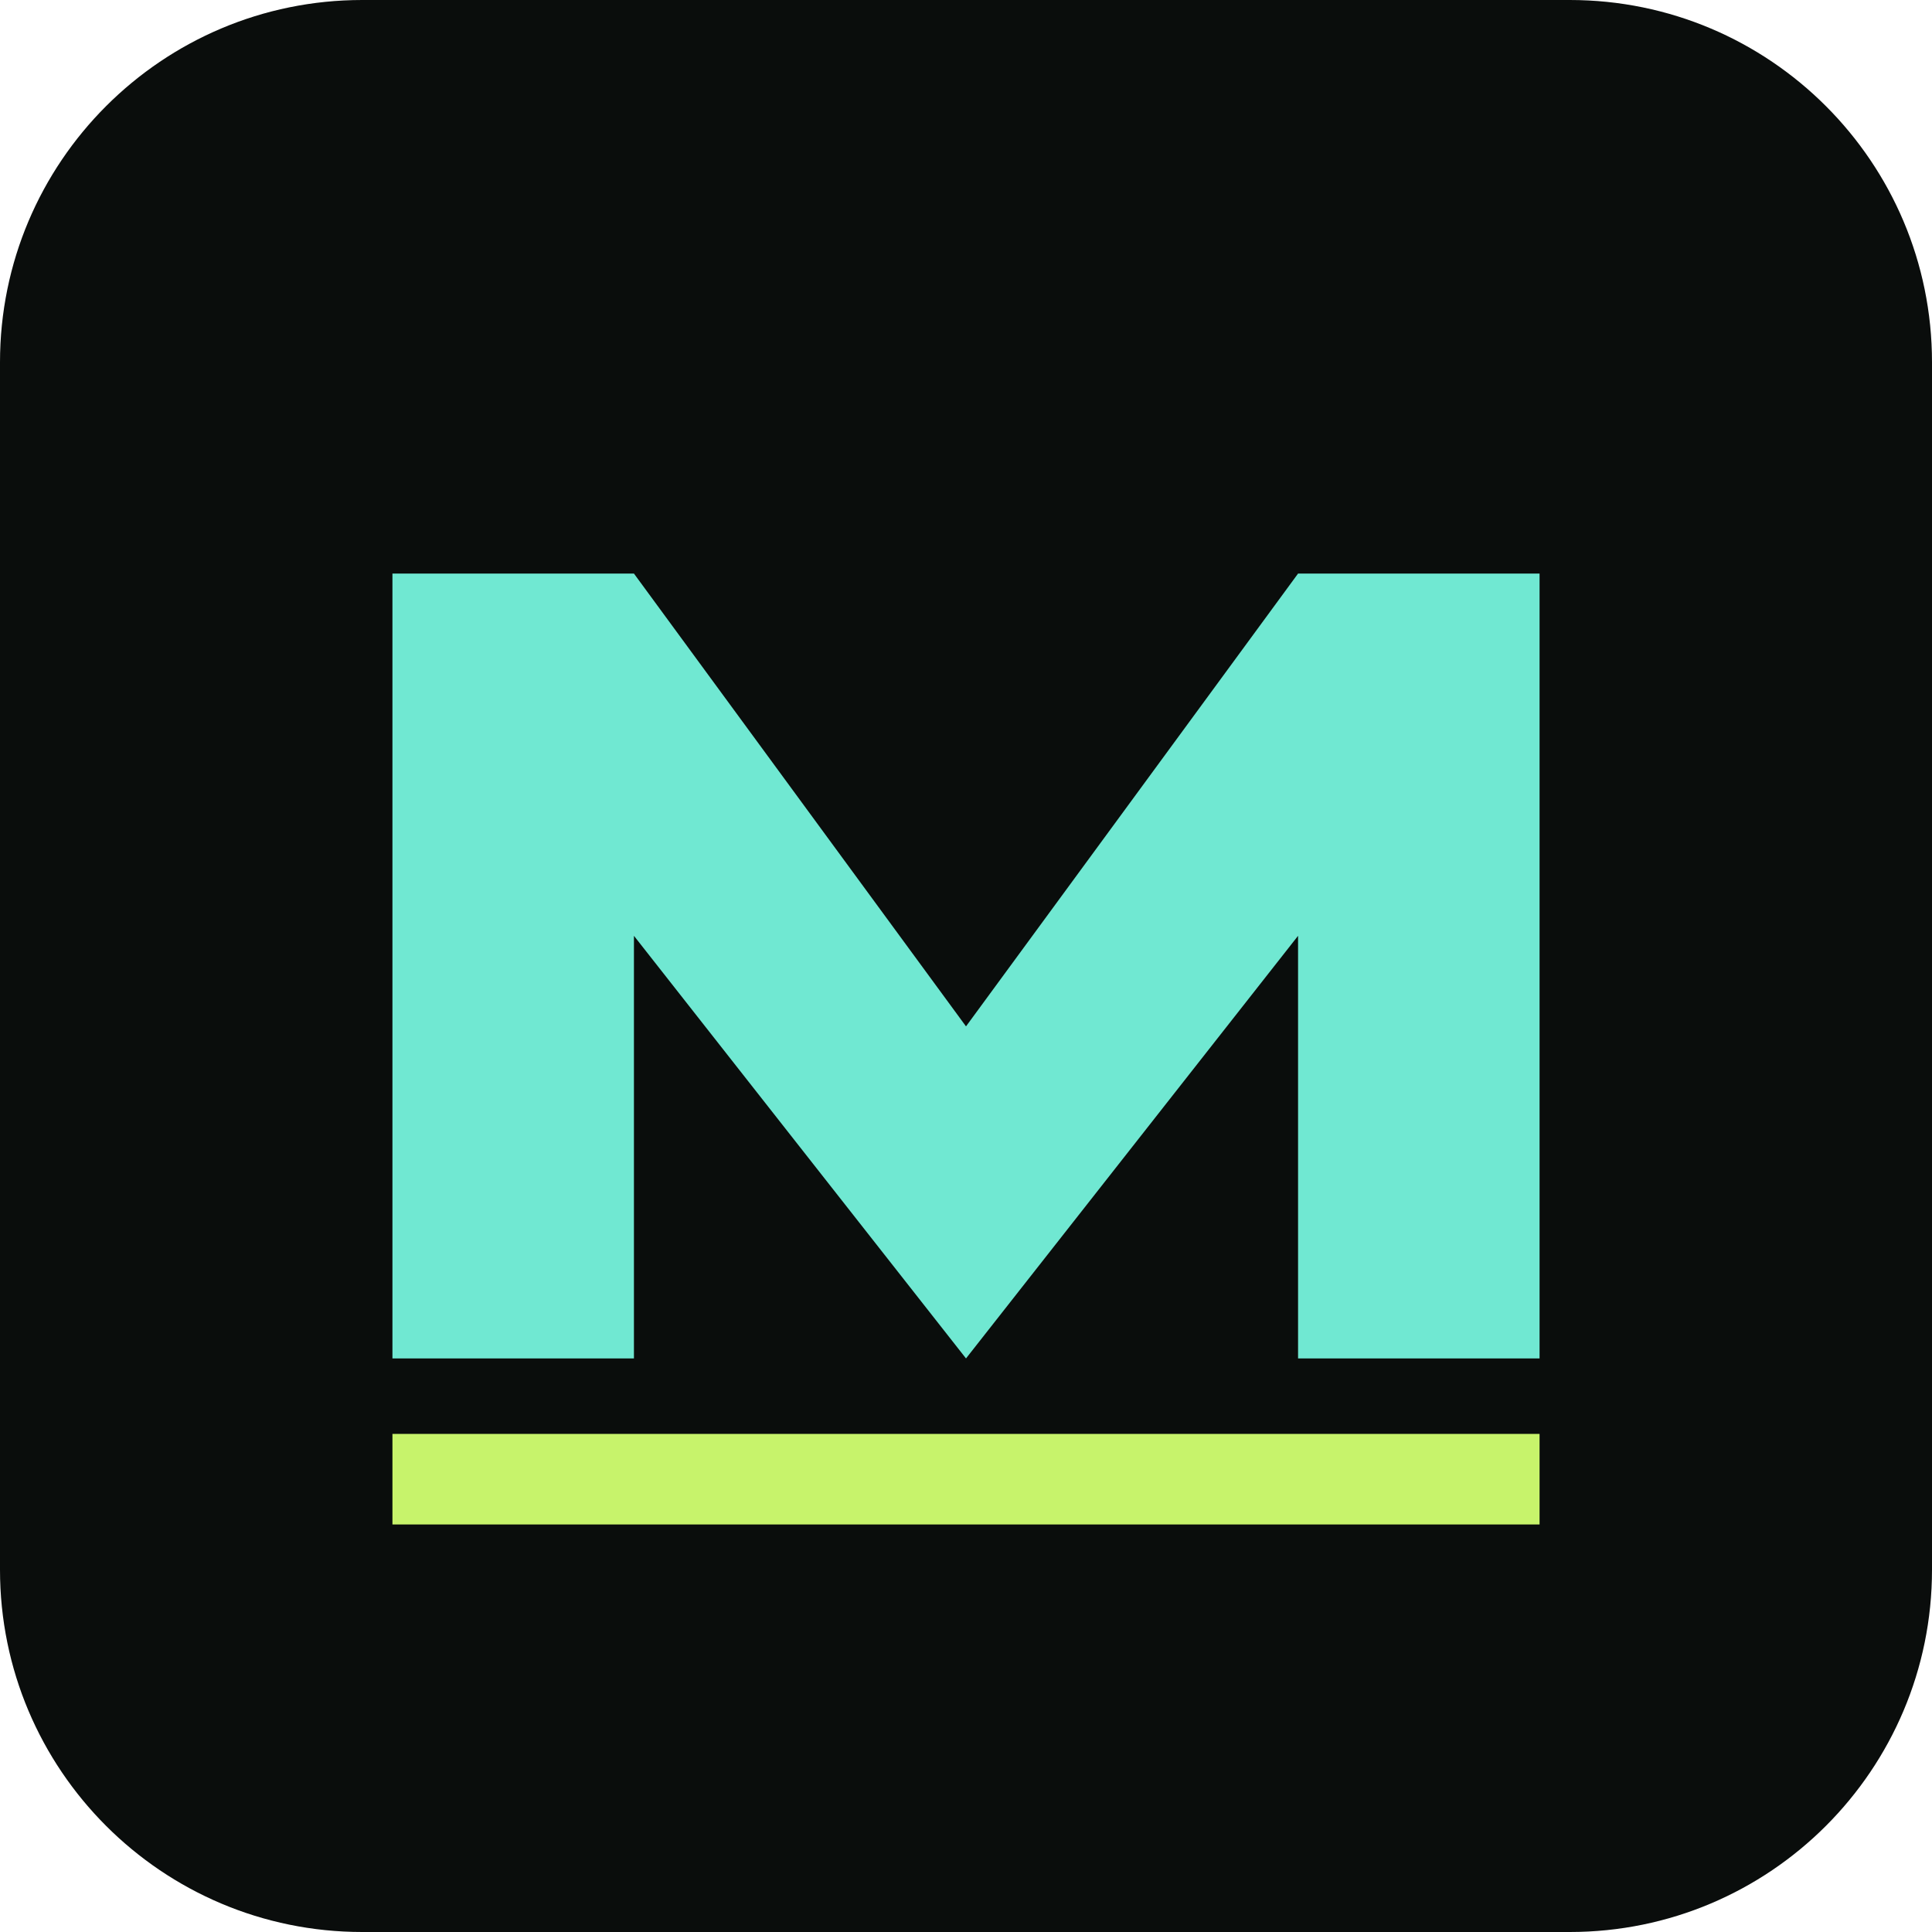
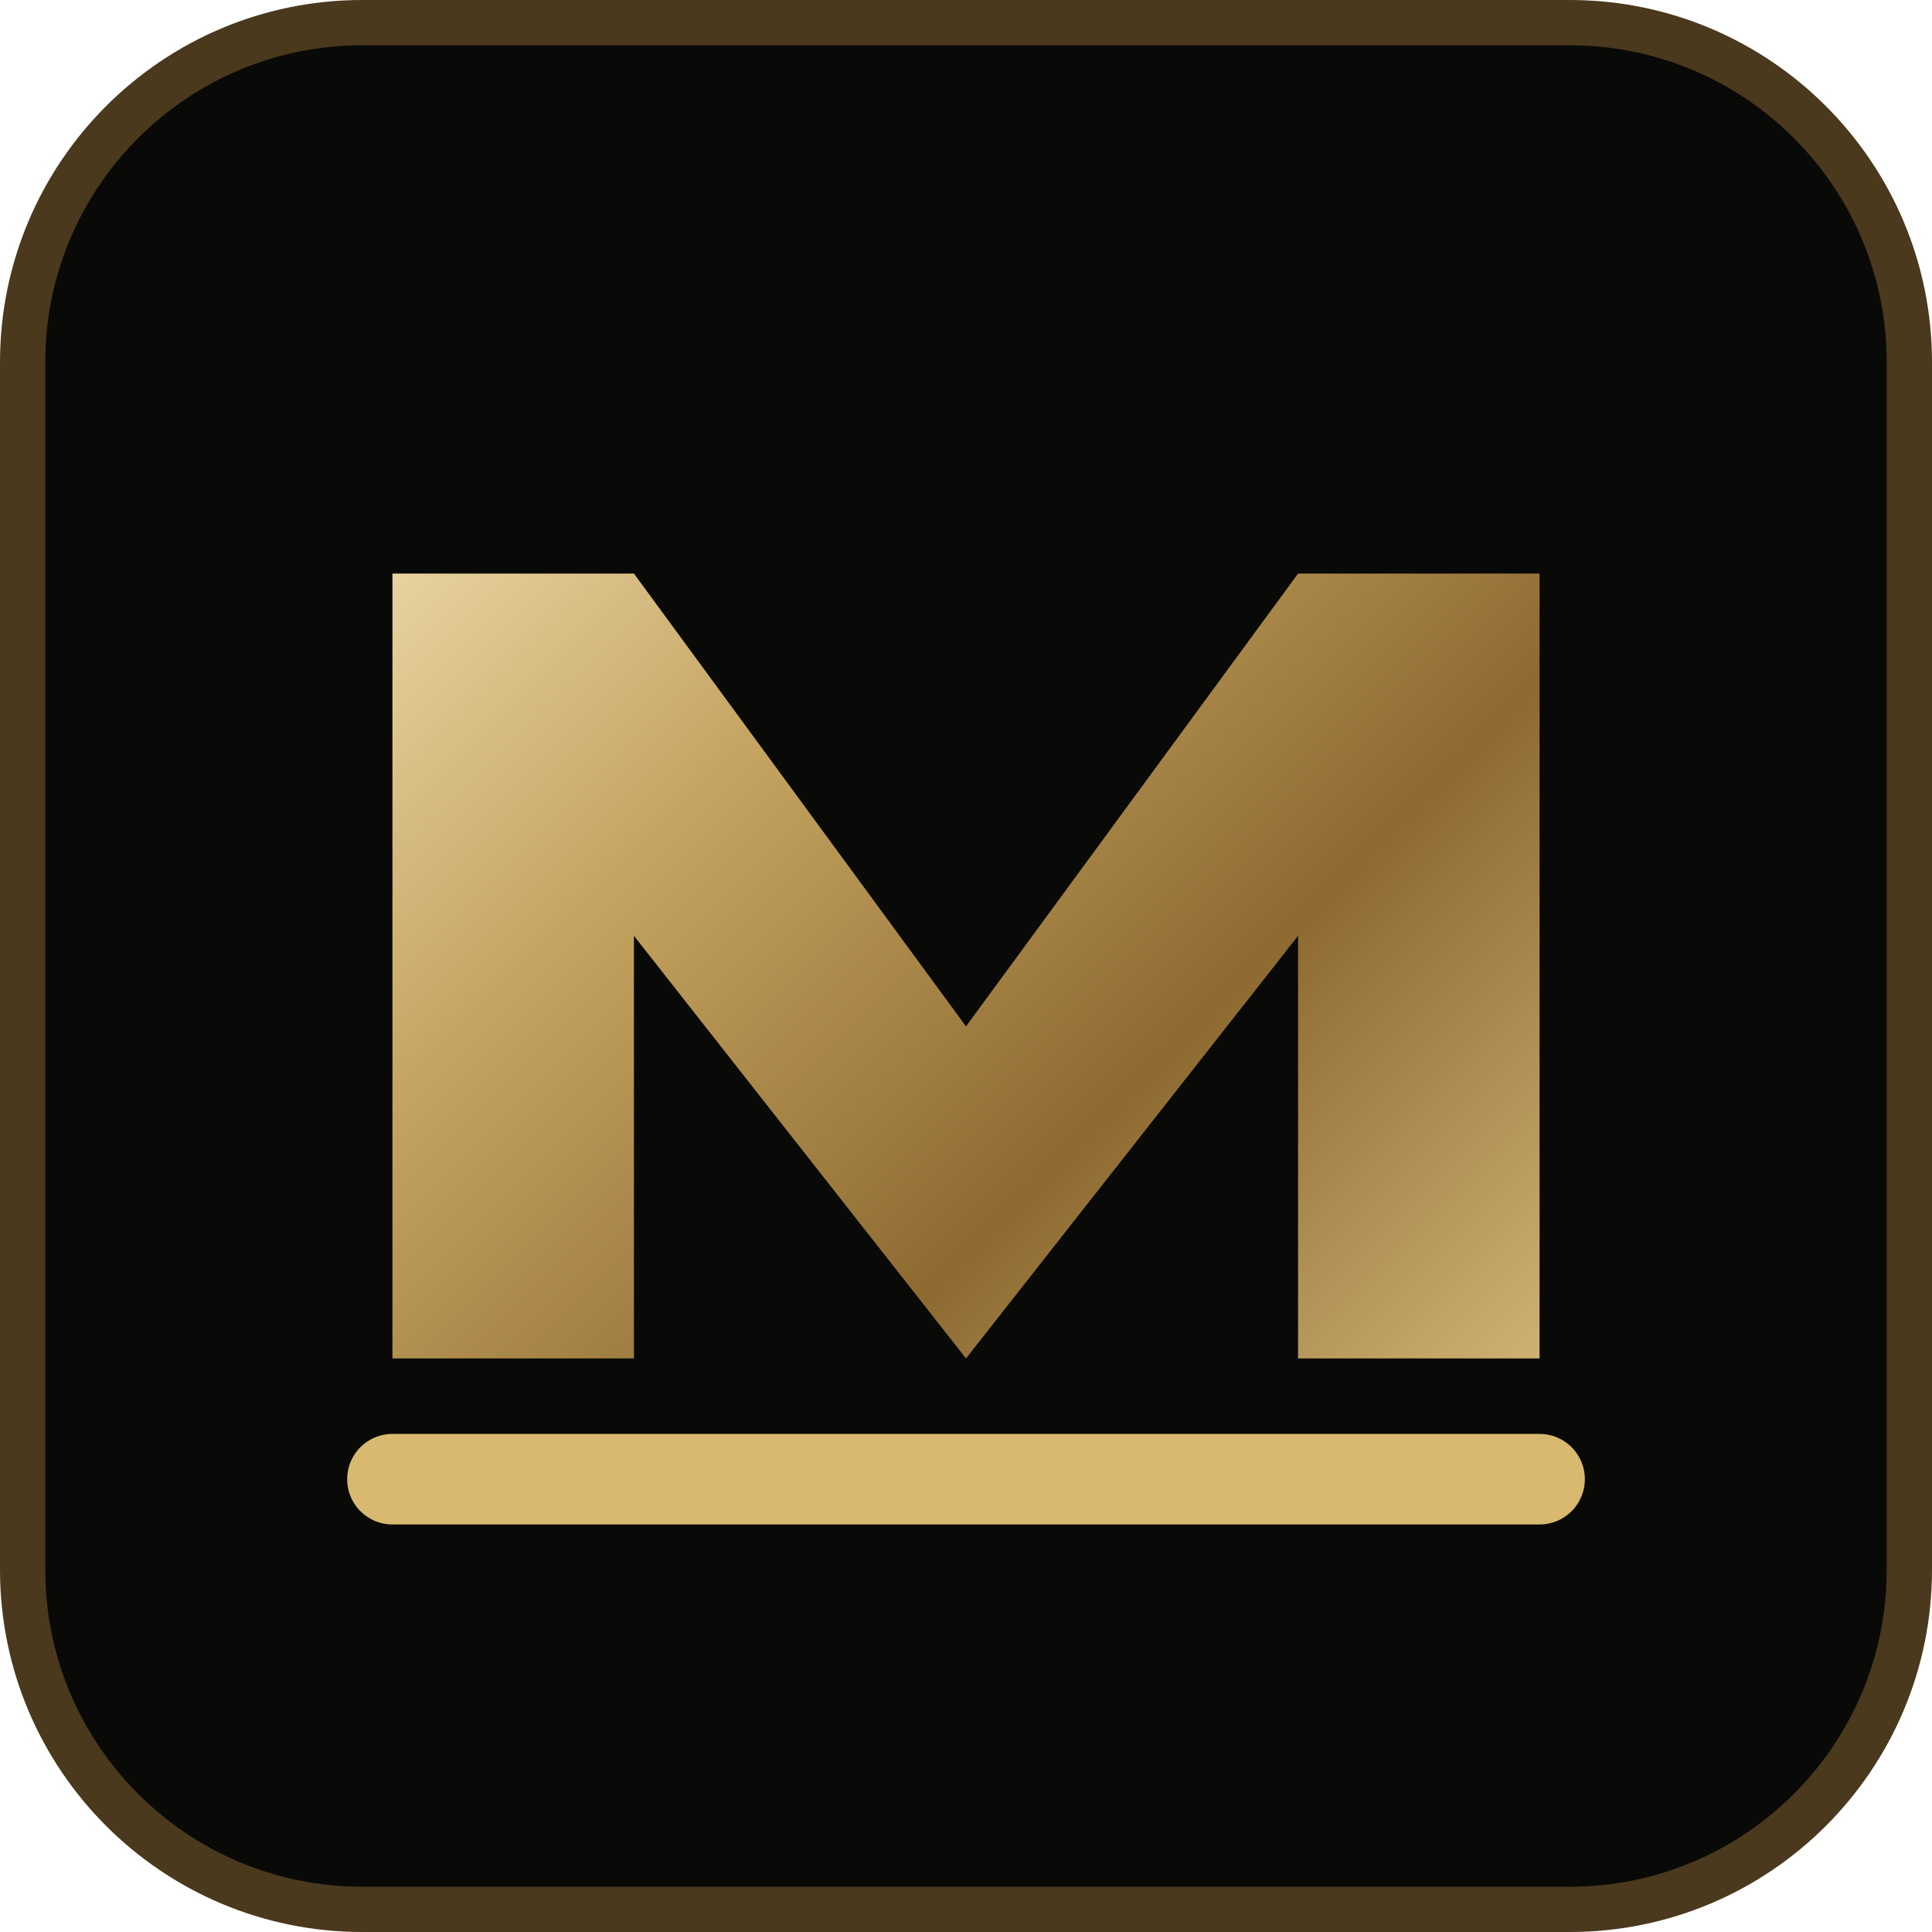
<svg xmlns="http://www.w3.org/2000/svg" viewBox="0 0 64 64" role="img" aria-labelledby="title">
-   <rect width="64" height="64" rx="12" fill="#0A0D0C" />
-   <path d="M13 45V19h8l11 15 11-15h8v26h-8V31L32 45 21 31v14z" fill="#70E8D2" />
-   <path d="M13 49h38" stroke="#C7F36B" stroke-width="3" />
+   <defs>
+     <linearGradient id="gold" x1="12" y1="12" x2="52" y2="52" gradientUnits="userSpaceOnUse">
+       <stop offset="0" stop-color="#F6E7BD" />
+       <stop offset="0.32" stop-color="#C5A461" />
+       <stop offset="0.62" stop-color="#8E6A31" />
+       <stop offset="1" stop-color="#E5CB8A" />
+     </linearGradient>
+   </defs>
+   <rect x="0.75" y="0.75" width="62.5" height="62.5" rx="11.25" fill="#090907" stroke="#4A391D" stroke-width="1.5" />
+   <path d="M13 45V19h8l11 15 11-15h8v26h-8V31L32 45 21 31v14z" fill="url(#gold)" />
+   <path d="M13 49h38" stroke="#D8B96F" stroke-width="3" stroke-linecap="round" />
</svg>
